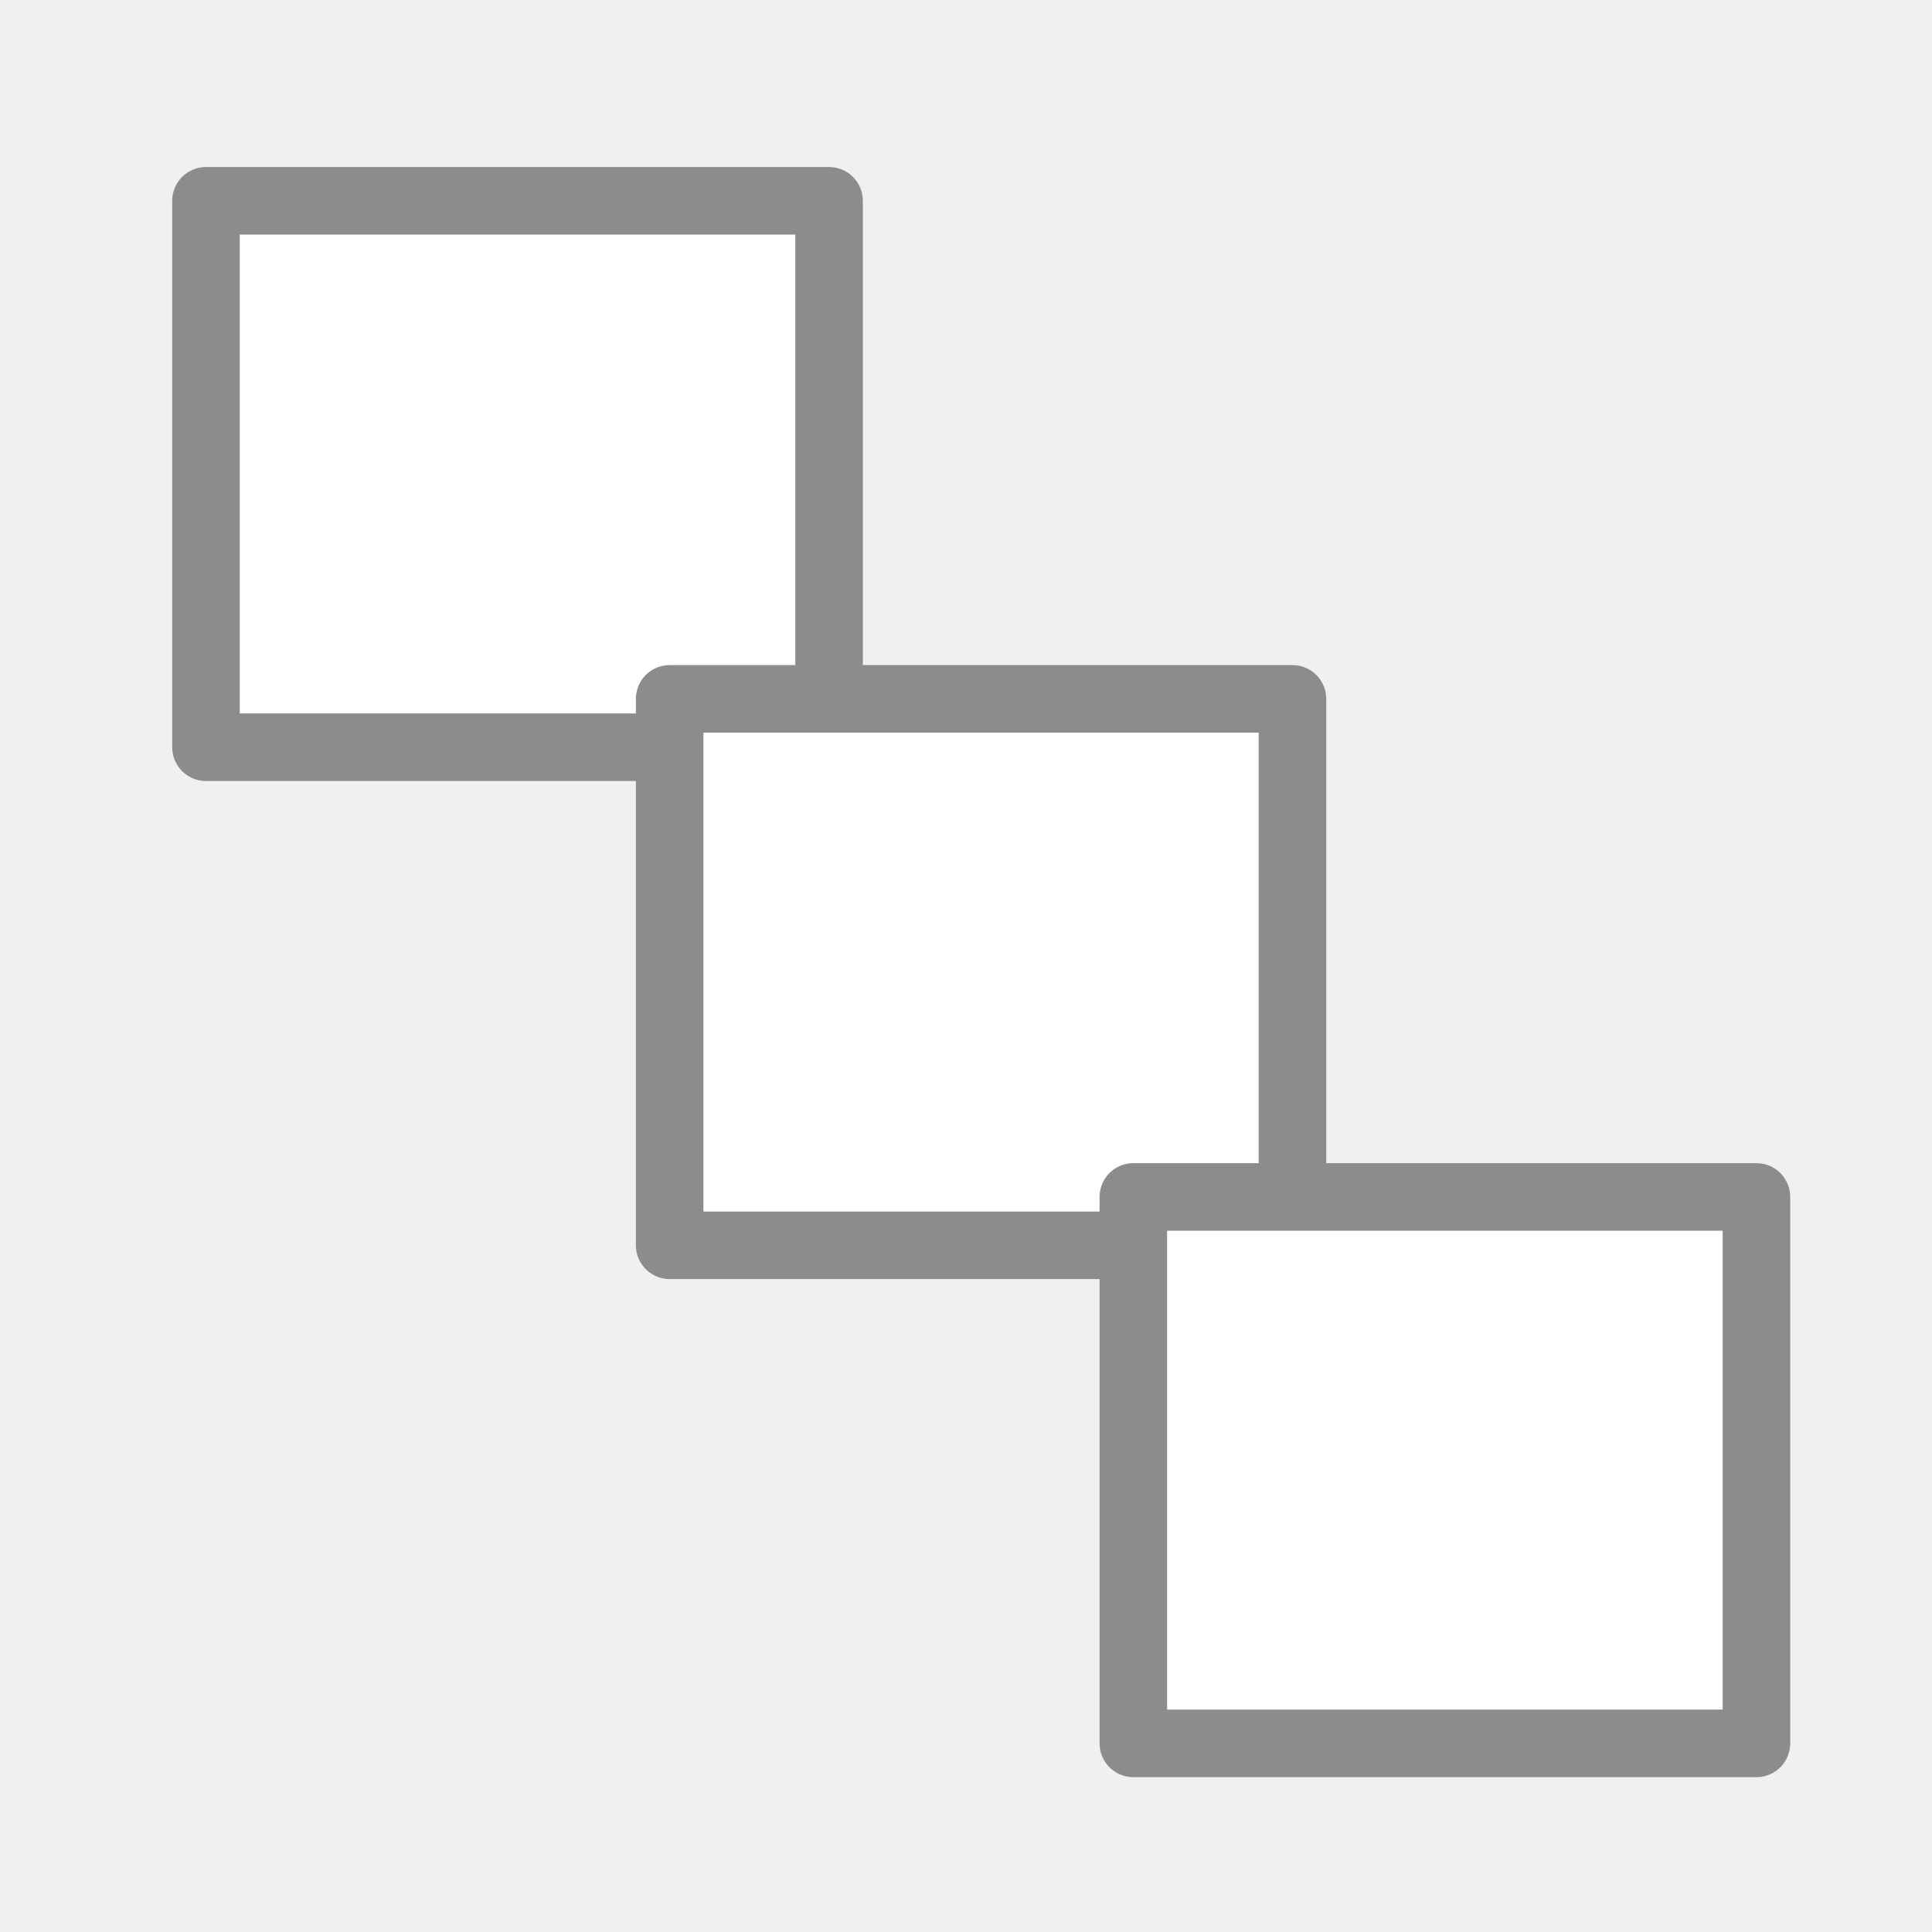
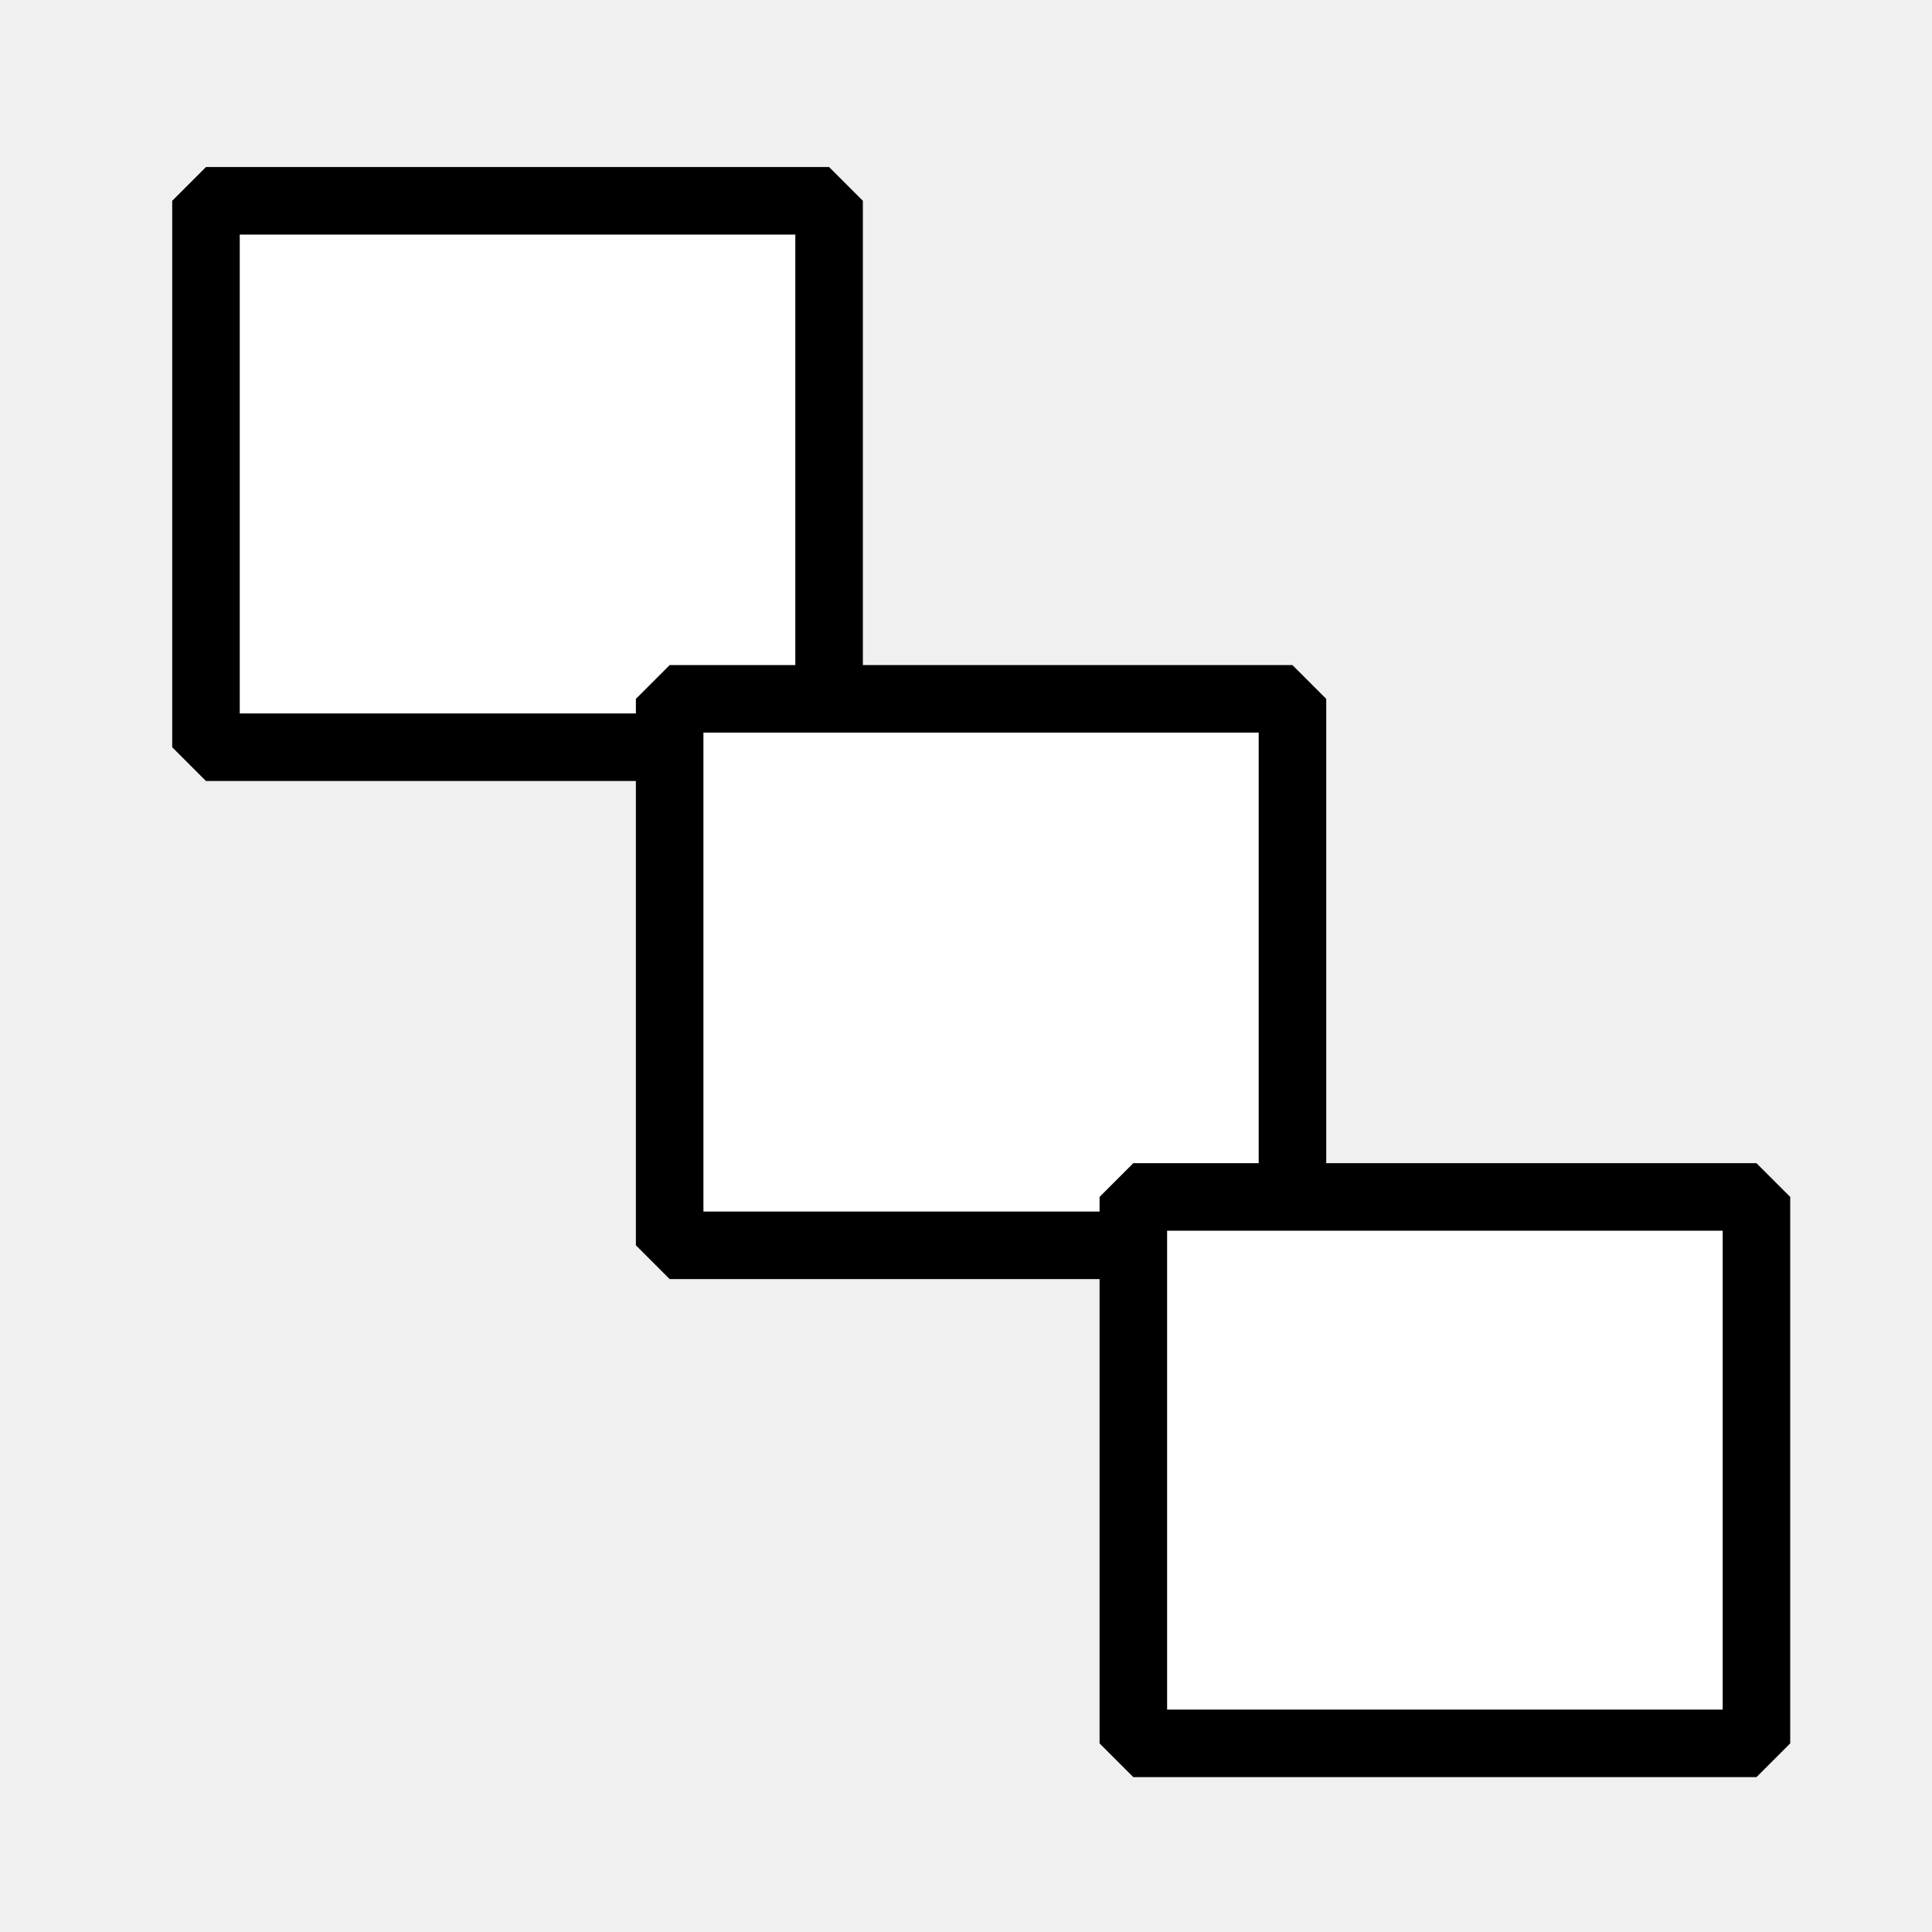
<svg xmlns="http://www.w3.org/2000/svg" width="24" height="24" viewBox="0 0 6.35 6.35" version="1.1" id="svg8">
  <defs id="defs2" />
  <g id="layer1" transform="translate(0,-290.65)">
-     <path style="opacity:1;fill:#ffffff;fill-opacity:1;fill-rule:nonzero;stroke:#8c8c8c;stroke-width:0.222;stroke-linecap:round;stroke-linejoin:round;stroke-miterlimit:4;stroke-dasharray:none;stroke-dashoffset:0;stroke-opacity:1" d="M 0.677,291.31 H 2.725 v 1.796 H 0.677 Z" id="rect815" />
-     <path style="opacity:1;fill:#ffffff;fill-opacity:1;fill-rule:nonzero;stroke:#8c8c8c;stroke-width:0.222;stroke-linecap:round;stroke-linejoin:round;stroke-miterlimit:4;stroke-dasharray:none;stroke-dashoffset:0;stroke-opacity:1" d="m 2.201,292.947 h 2.047 v 1.796 H 2.201 Z" id="rect815-8" />
-     <path style="opacity:1;fill:#ffffff;fill-opacity:1;fill-rule:nonzero;stroke:#8c8c8c;stroke-width:0.222;stroke-linecap:round;stroke-linejoin:round;stroke-miterlimit:4;stroke-dasharray:none;stroke-dashoffset:0;stroke-opacity:1" d="M 3.725,294.584 H 5.773 v 1.796 H 3.725 Z" id="rect815-4" />
+     <path style="opacity:1;fill:#ffffff;fill-opacity:1;fill-rule:nonzero;stroke:#000000;stroke-width:0.222;stroke-linecap:round;stroke-linejoin:bevel;stroke-miterlimit:4;stroke-dasharray:none;stroke-dashoffset:0;stroke-opacity:1" d="M 0.677,291.31 H 2.725 v 1.796 H 0.677 Z" id="rect815" />
+     <path style="opacity:1;fill:#ffffff;fill-opacity:1;fill-rule:nonzero;stroke:#000000;stroke-width:0.222;stroke-linecap:round;stroke-linejoin:bevel;stroke-miterlimit:4;stroke-dasharray:none;stroke-dashoffset:0;stroke-opacity:1" d="m 2.201,292.947 h 2.047 v 1.796 H 2.201 Z" id="rect815-8" />
+     <path style="opacity:1;fill:#ffffff;fill-opacity:1;fill-rule:nonzero;stroke:#000000;stroke-width:0.222;stroke-linecap:round;stroke-linejoin:bevel;stroke-miterlimit:4;stroke-dasharray:none;stroke-dashoffset:0;stroke-opacity:1" d="M 3.725,294.584 H 5.773 v 1.796 H 3.725 Z" id="rect815-4" />
  </g>
</svg>
